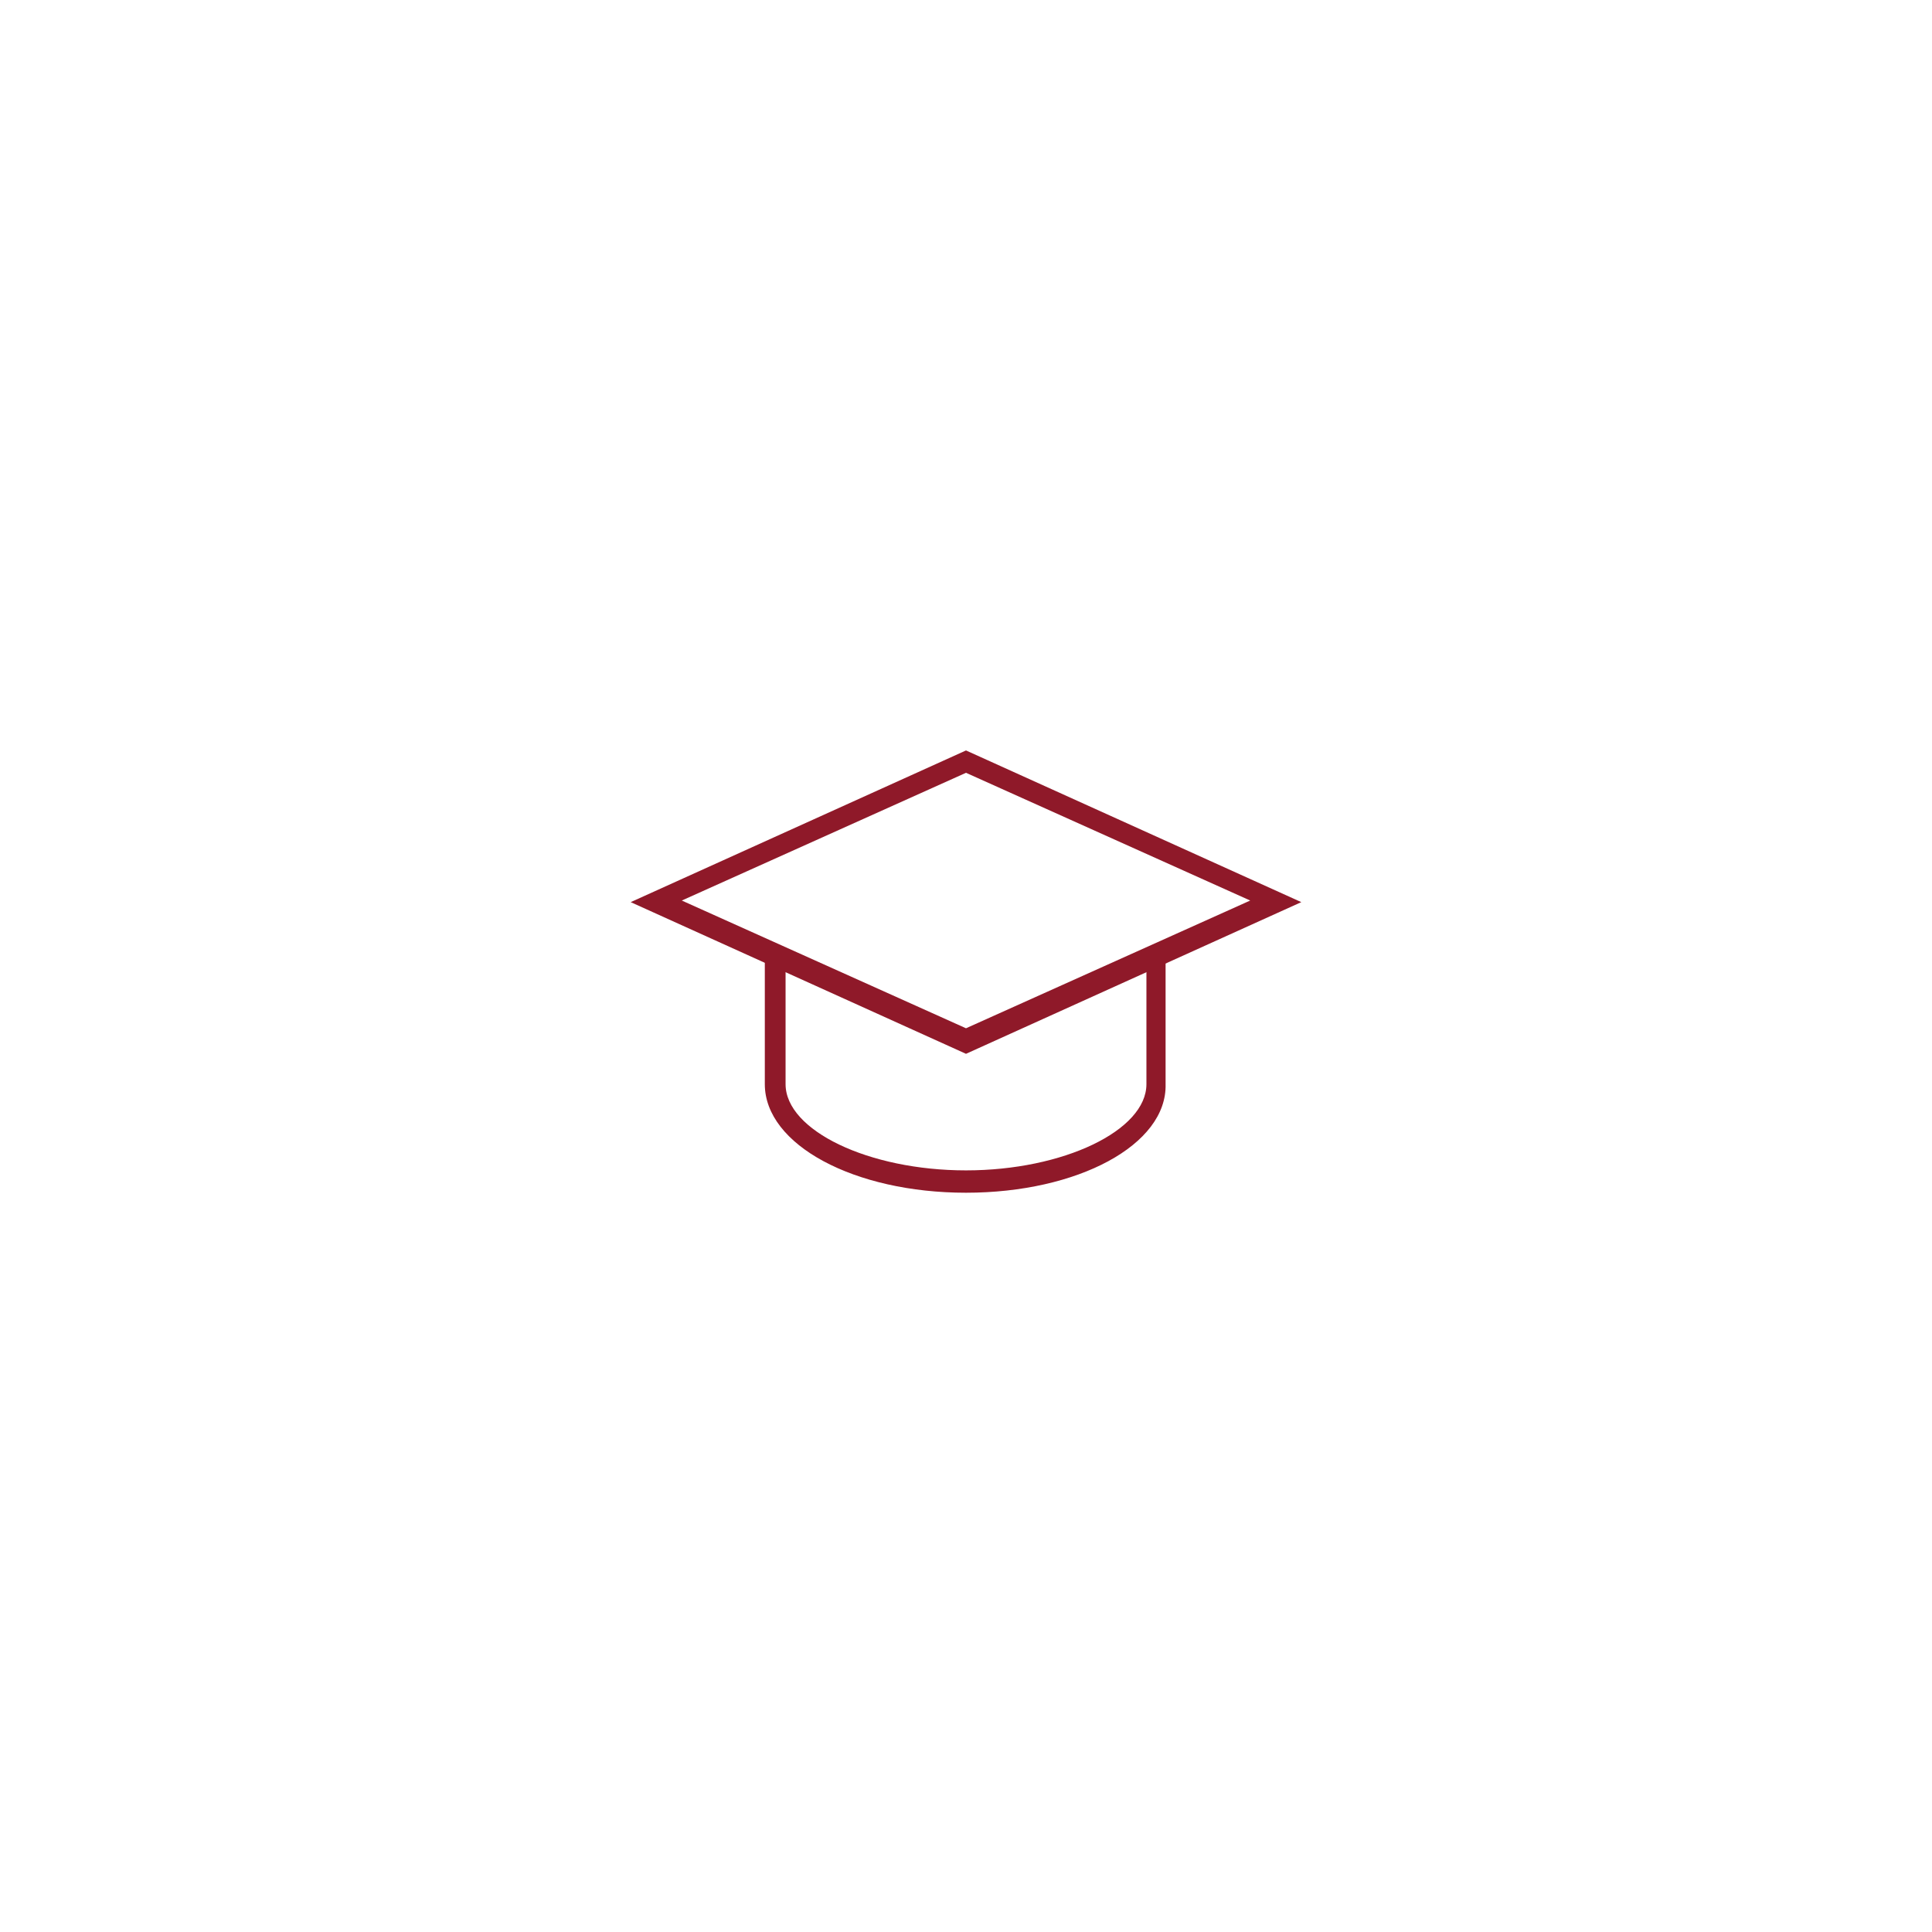
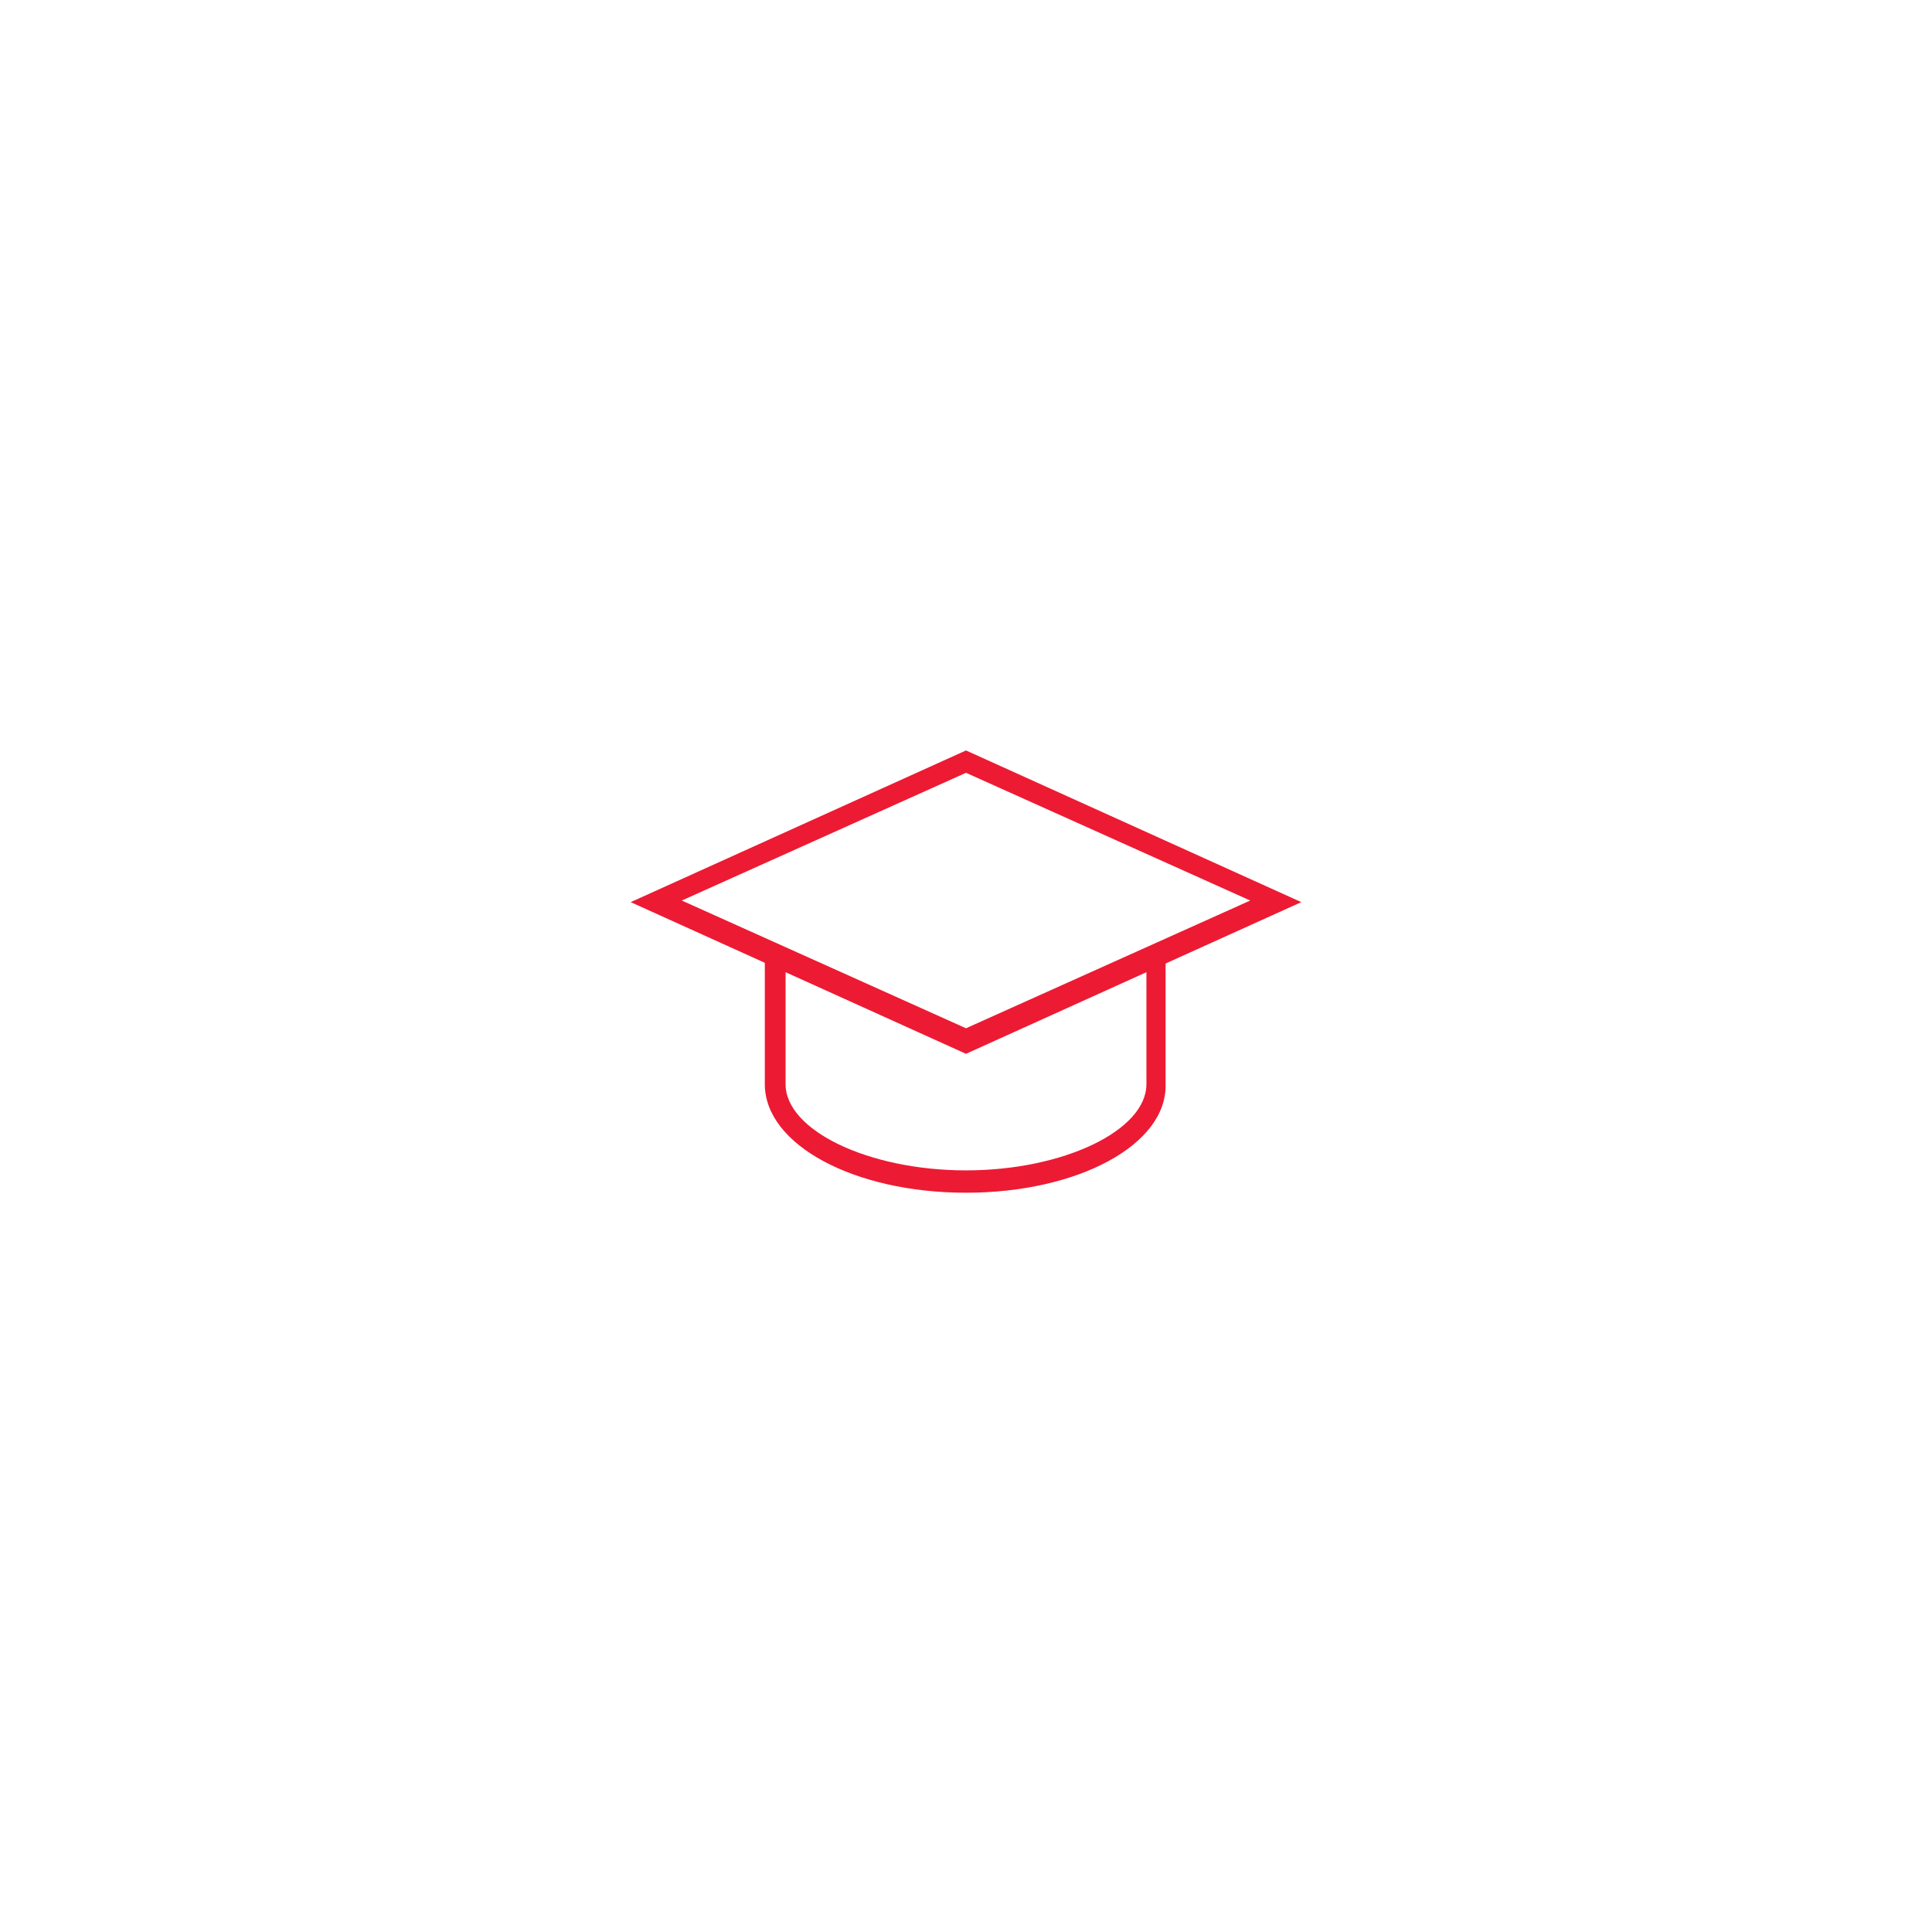
<svg xmlns="http://www.w3.org/2000/svg" version="1.1" id="Layer_1" x="0px" y="0px" viewBox="0 0 121 121" style="enable-background:new 0 0 121 121;" xml:space="preserve">
  <style type="text/css">
- 	.st0{fill:#8F1929;}
+ 	.st0{fill:#ED1A33;}
</style>
  <g>
    <g>
      <g>
-         <path class="st0" d="M60.5,74.7c-7,0-12.6-3-12.6-6.8V59l12.6,5.9l11.4-5.1l0.2,0.5h0.9v7.6C73.1,71.7,67.5,74.7,60.5,74.7z      M49.2,60.1v7.8c0,2.9,5.2,5.4,11.3,5.4s11.3-2.5,11.3-5.4v-7.6l-11.3,5L49.2,60.1z" />
+         <path class="st0" d="M60.5,74.7c-7,0-12.6-3-12.6-6.8V59l12.6,5.9l11.4-5.1l0.2,0.5H73v7.6C73.1,71.7,67.5,74.7,60.5,74.7z      M49.2,60.1v7.8c0,2.9,5.2,5.4,11.3,5.4s11.3-2.5,11.3-5.4v-7.6l-11.3,5L49.2,60.1z" />
      </g>
    </g>
    <g>
      <g>
        <g>
          <path class="st0" d="M60.5,48.4l17.8,8l-17.8,8l-17.8-8L60.5,48.4 M60.5,47l-21,9.5l21,9.5l21-9.5L60.5,47L60.5,47z" />
        </g>
      </g>
    </g>
  </g>
</svg>
